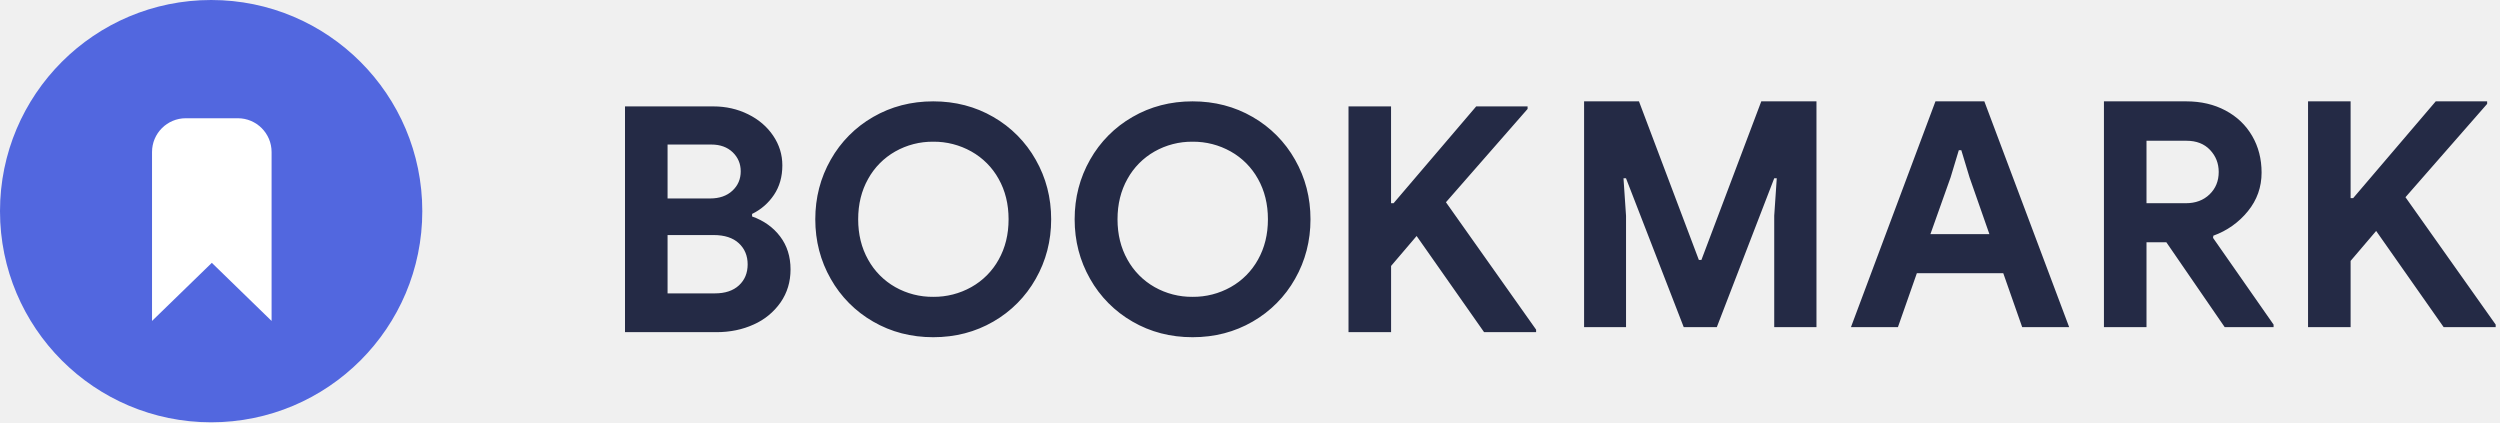
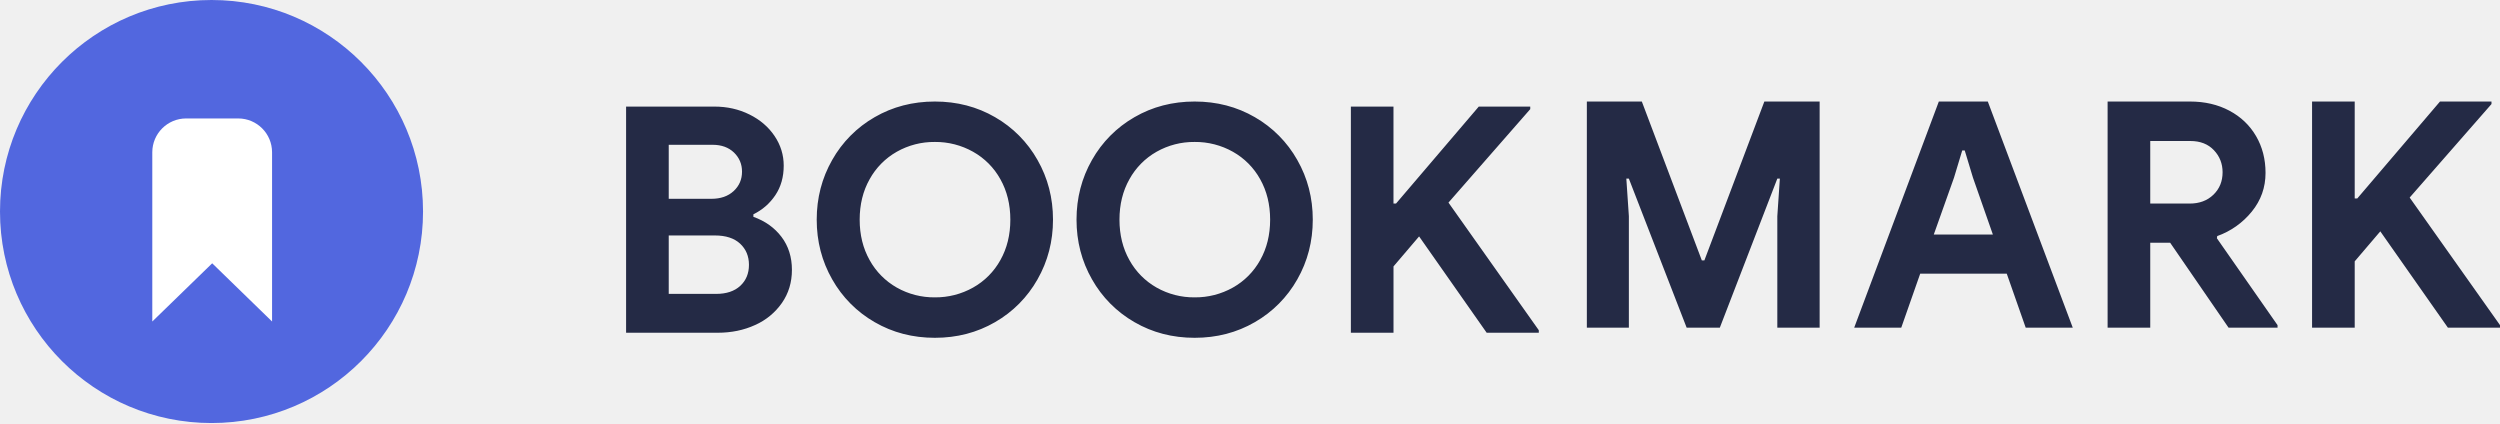
- <svg xmlns="http://www.w3.org/2000/svg" width="148" height="25">
+ <svg xmlns="http://www.w3.org/2000/svg">
  <g fill="none" fill-rule="evenodd">
    <path d="M37 6.299h5.227c.746 0 1.434.155 2.062.466.629.311 1.123.735 1.484 1.27s.542 1.12.542 1.754c0 .672-.165 1.254-.495 1.746-.33.491-.762.868-1.297 1.129v.15c.697.248 1.25.643 1.661 1.185.41.541.616 1.191.616 1.95 0 .735-.196 1.385-.588 1.951a3.817 3.817 0 0 1-1.587 1.307c-.665.305-1.403.457-2.212.457H37V6.299zm5.04 5.45c.548 0 .986-.152 1.316-.457.33-.305.495-.688.495-1.148 0-.448-.159-.824-.476-1.13-.318-.304-.738-.457-1.26-.457H39.52v3.192h2.52zm.28 5.619c.61 0 1.086-.159 1.428-.476.342-.317.513-.731.513-1.241 0-.51-.174-.927-.522-1.251-.349-.324-.847-.485-1.494-.485H39.52v3.453h2.8zm12.927 2.595c-1.307 0-2.492-.308-3.556-.924a6.711 6.711 0 0 1-2.511-2.53c-.61-1.07-.915-2.246-.915-3.528 0-1.281.305-2.457.915-3.528a6.711 6.711 0 0 1 2.51-2.529C52.756 6.308 53.94 6 55.248 6c1.306 0 2.492.308 3.556.924a6.711 6.711 0 0 1 2.51 2.53c.61 1.07.915 2.246.915 3.527 0 1.282-.305 2.458-.915 3.528a6.711 6.711 0 0 1-2.51 2.53c-1.064.616-2.25.924-3.556.924zm0-2.39a4.52 4.52 0 0 0 2.258-.578 4.177 4.177 0 0 0 1.615-1.624c.392-.697.588-1.494.588-2.39 0-.896-.196-1.692-.588-2.389a4.177 4.177 0 0 0-1.615-1.624 4.52 4.52 0 0 0-2.258-.579 4.47 4.47 0 0 0-2.25.579 4.195 4.195 0 0 0-1.605 1.624c-.392.697-.588 1.493-.588 2.39 0 .895.196 1.692.588 2.389a4.195 4.195 0 0 0 1.605 1.624 4.47 4.47 0 0 0 2.25.578zm15.353 2.39c-1.307 0-2.492-.308-3.556-.924a6.711 6.711 0 0 1-2.51-2.53c-.61-1.07-.915-2.246-.915-3.528 0-1.281.305-2.457.914-3.528a6.711 6.711 0 0 1 2.511-2.529C68.108 6.308 69.294 6 70.6 6c1.307 0 2.492.308 3.556.924a6.711 6.711 0 0 1 2.51 2.53c.61 1.07.915 2.246.915 3.527 0 1.282-.305 2.458-.914 3.528a6.711 6.711 0 0 1-2.511 2.53c-1.064.616-2.25.924-3.556.924zm0-2.39a4.52 4.52 0 0 0 2.259-.578 4.177 4.177 0 0 0 1.614-1.624c.392-.697.588-1.494.588-2.39 0-.896-.196-1.692-.588-2.389a4.177 4.177 0 0 0-1.614-1.624 4.52 4.52 0 0 0-2.259-.579 4.47 4.47 0 0 0-2.25.579 4.195 4.195 0 0 0-1.605 1.624c-.392.697-.588 1.493-.588 2.39 0 .895.196 1.692.588 2.389a4.195 4.195 0 0 0 1.606 1.624 4.47 4.47 0 0 0 2.249.578zM79.83 6.3h2.52v5.73h.15l4.89-5.73h3.043v.149L85.6 11.973l5.338 7.542v.149h-3.08l-3.994-5.693-1.512 1.773v3.92h-2.52V6.299zM93.779 6h3.248l3.546 9.39h.15L104.268 6h3.267v13.365h-2.501v-6.589l.15-2.221h-.15l-3.398 8.81h-1.96l-3.416-8.81h-.149l.15 2.221v6.59h-2.483V6zm20.8 0h2.894l5.021 13.365h-2.781l-1.12-3.192h-5.115l-1.12 3.192h-2.781L114.579 6zm3.193 7.859l-1.176-3.36-.486-1.606h-.149l-.485 1.606-1.195 3.36h3.49zM124.553 6h4.872c.871 0 1.646.18 2.324.541.678.361 1.204.862 1.577 1.503.374.64.56 1.366.56 2.175 0 .858-.27 1.62-.812 2.286a4.617 4.617 0 0 1-2.044 1.447l-.018.13 3.584 5.134v.15h-2.894l-3.453-5.022h-1.176v5.021h-2.52V6zm4.853 6.03c.573 0 1.04-.175 1.4-.523.361-.349.542-.79.542-1.326 0-.51-.172-.945-.514-1.306-.342-.361-.806-.542-1.39-.542h-2.371v3.696h2.333zm7.23-6.03h2.52v5.73h.15l4.89-5.73h3.043v.15l-4.835 5.525 5.34 7.541v.15h-3.08l-3.996-5.694-1.512 1.773v3.92h-2.52V6z" fill="#242A45" fill-rule="nonzero" />
    <g>
      <circle fill="#5267DF" cx="12.5" cy="12.5" r="12.5" />
      <path d="M9 9v10l3.54-3.44L16.078 19V9a2 2 0 0 0-2-2H11a2 2 0 0 0-2 2z" fill="#FFF" />
    </g>
  </g>
</svg>
